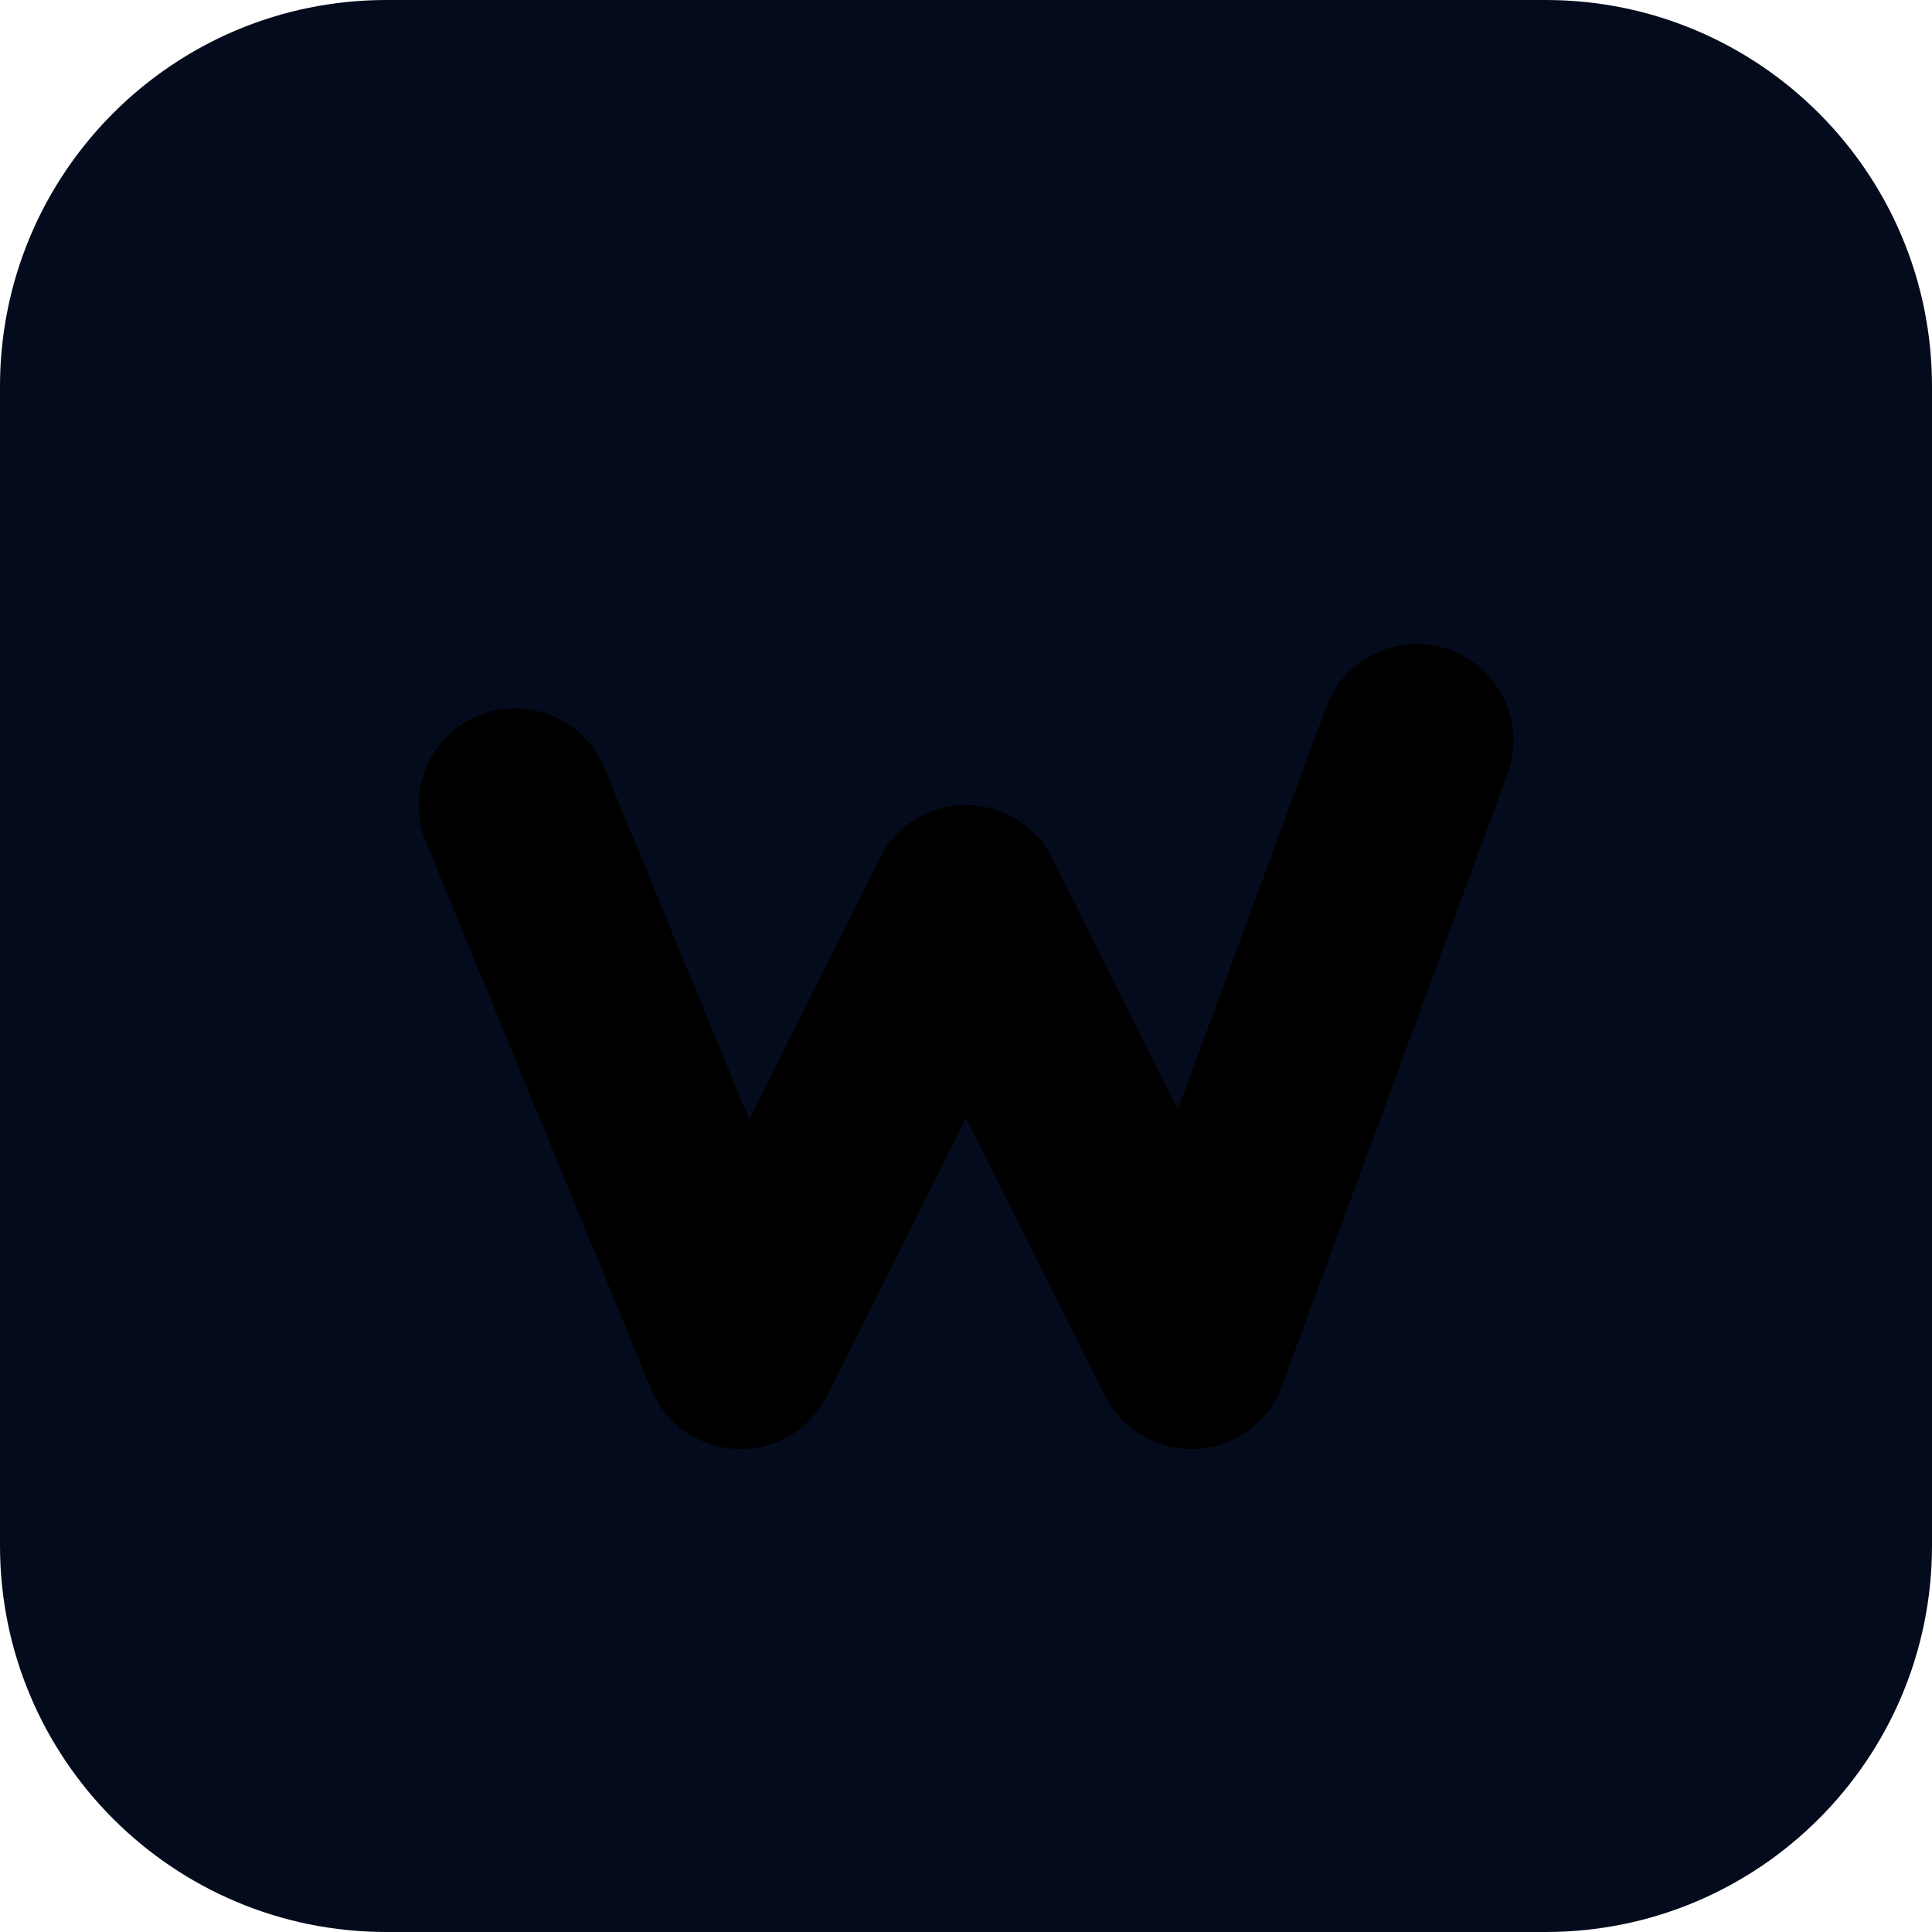
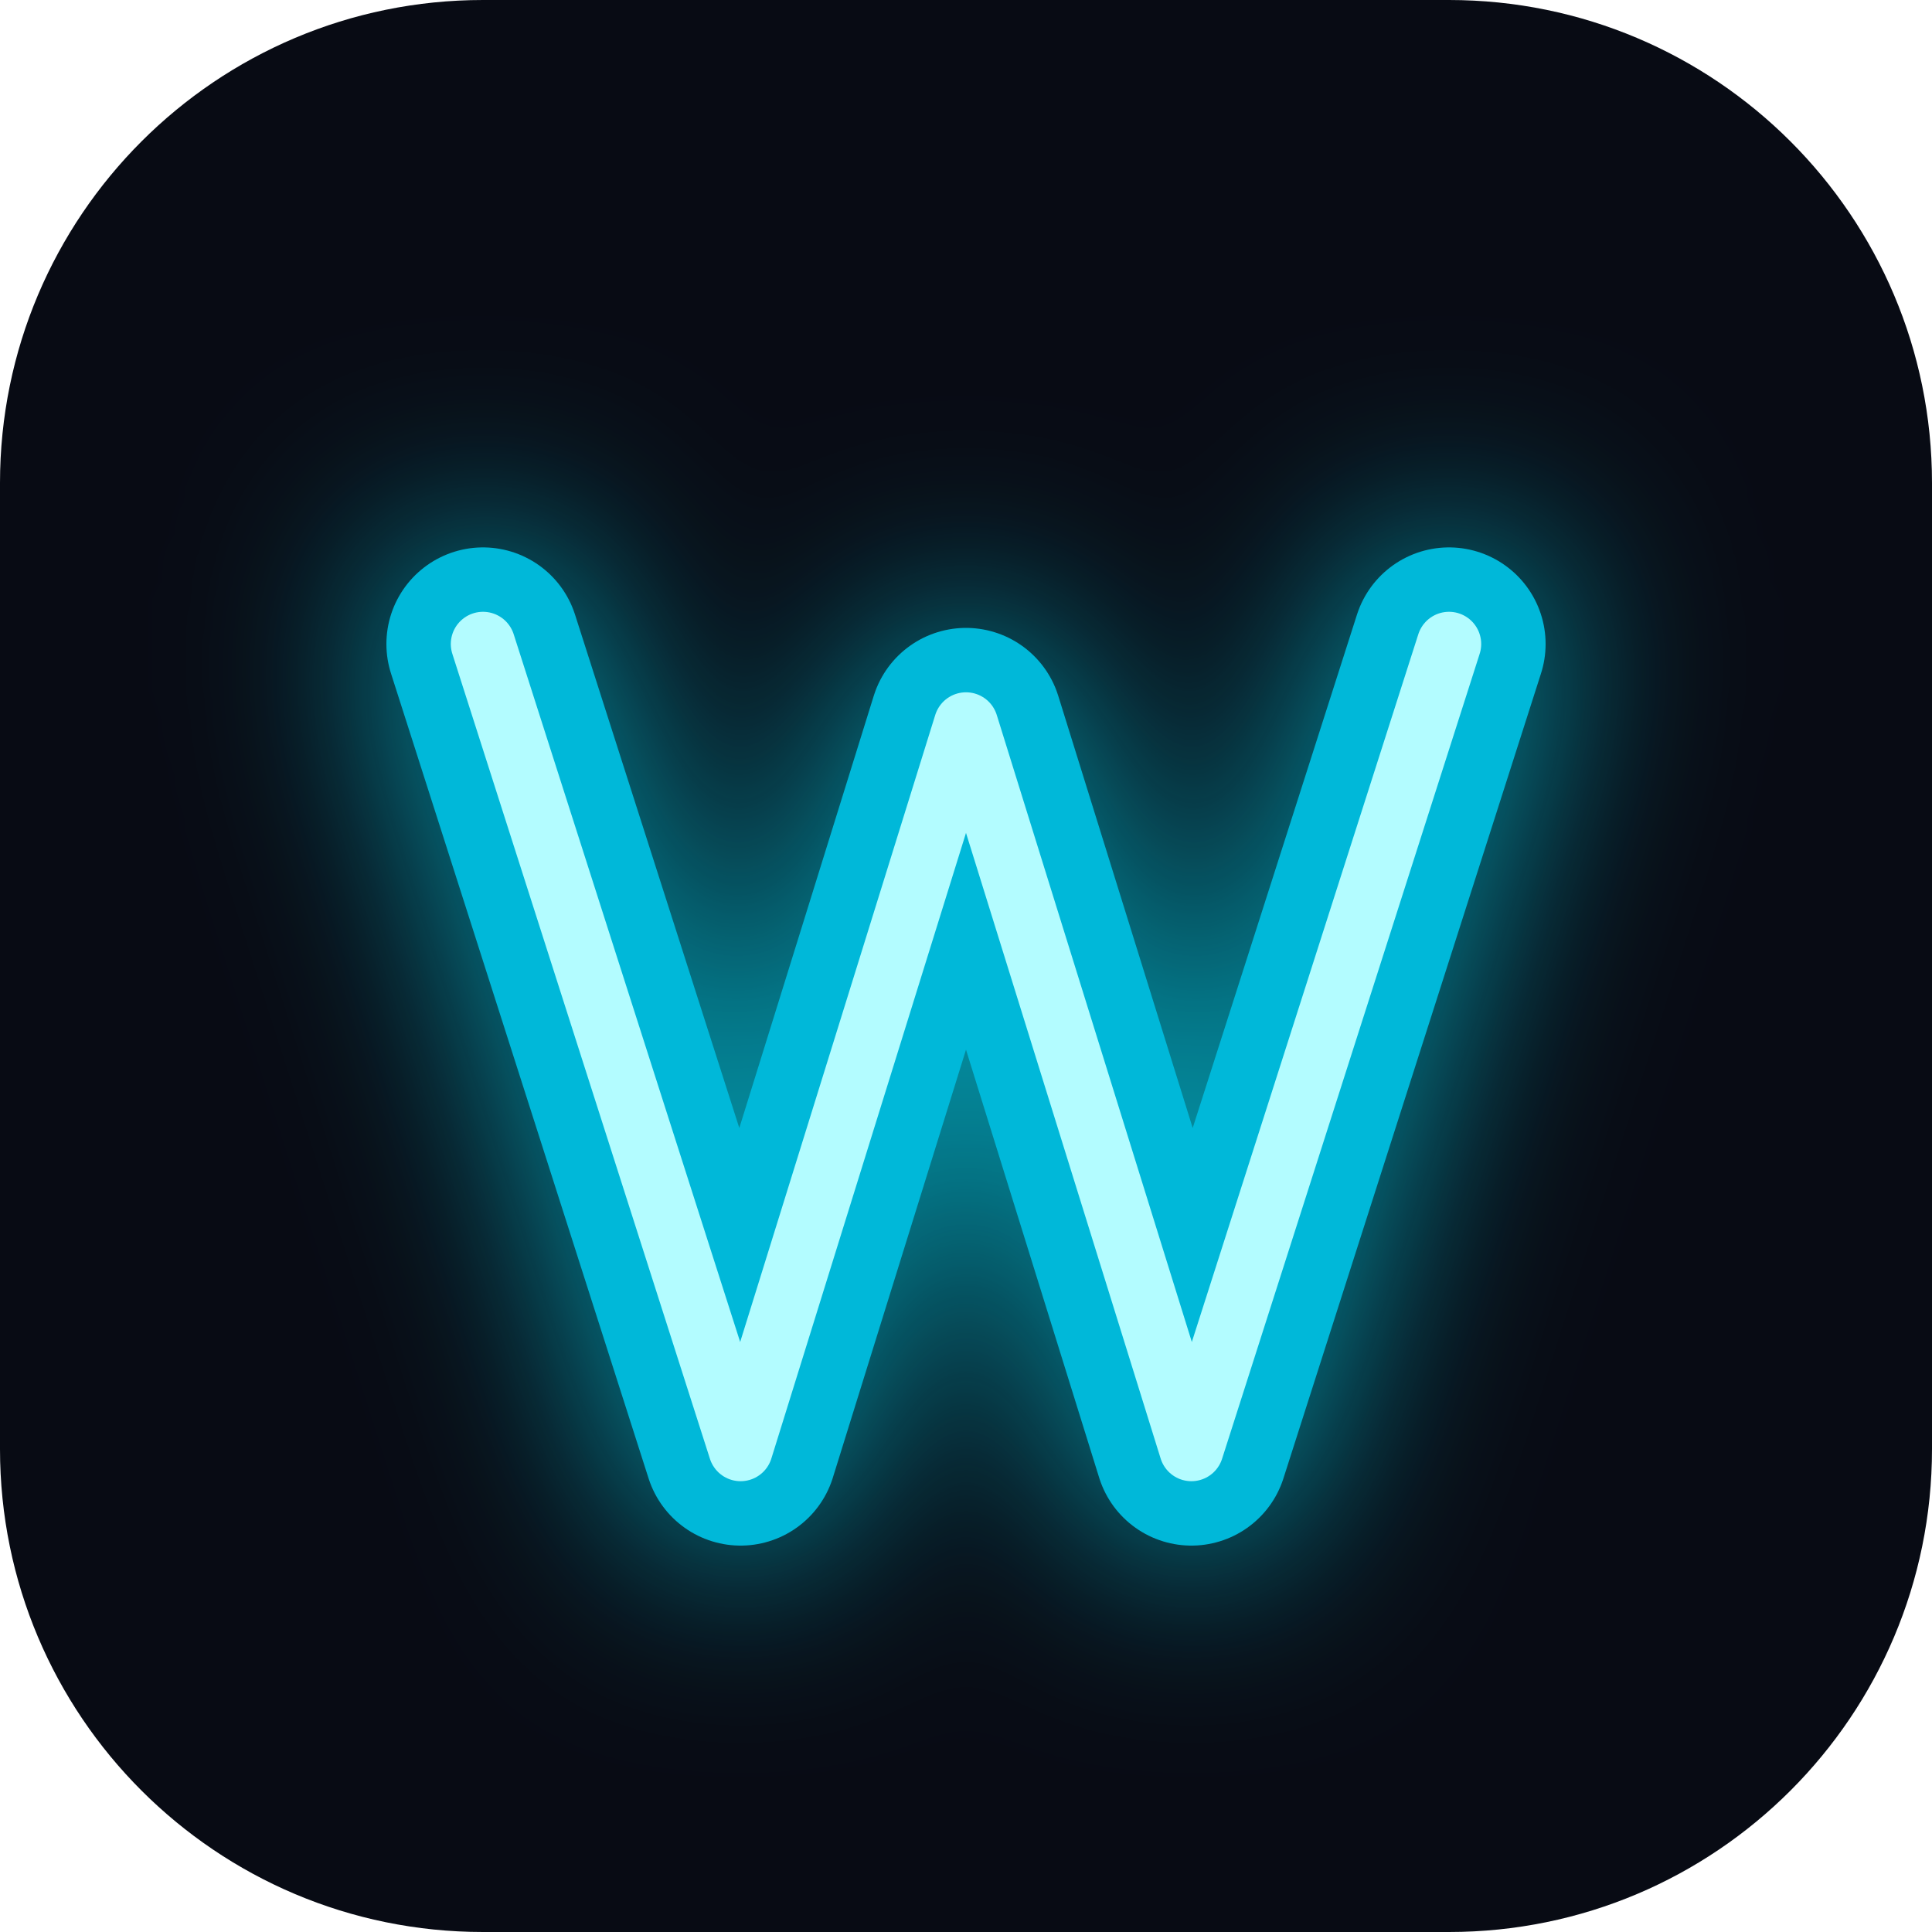
<svg xmlns="http://www.w3.org/2000/svg" viewBox="0 0 120 120" fill="none">
-   <rect width="120" height="120" rx="24" fill="#040b1c" />
-   <path d="M 32 50 L 46 84 L 60 56 L 74 84 L 88 46" stroke="url(#blueGrad)" stroke-width="12" fill="none" stroke-linecap="round" stroke-linejoin="round" />
-   <defs>
-     <linearGradient id="blueGrad" x1="30" y1="30" x2="100" y2="90" gradientUnits="userSpaceOnUse">
-       <stop stopColor="#0055ff" />
-       <stop offset="0.5" stopColor="#00aaff" />
-       <stop offset="1" stopColor="#00d2ff" />
-     </linearGradient>
-   </defs>
+   <rect width="120" height="120" rx="30" fill="#080B14" />
+   <path d="M 30 40 L 46 90 L 60 45 L 74 90 L 90 40" stroke="#00E5FF" stroke-width="14" fill="none" stroke-linecap="round" stroke-linejoin="round" opacity="0.6" filter="blur(6px)" />
+   <path d="M 30 40 L 46 90 L 60 45 L 74 90 L 90 40" stroke="#00B8D9" stroke-width="12" fill="none" stroke-linecap="round" stroke-linejoin="round" />
+   <path d="M 30 40 L 46 90 L 60 45 L 74 90 L 90 40" stroke="#B3FCFF" stroke-width="4" fill="none" stroke-linecap="round" stroke-linejoin="round" />
</svg>
